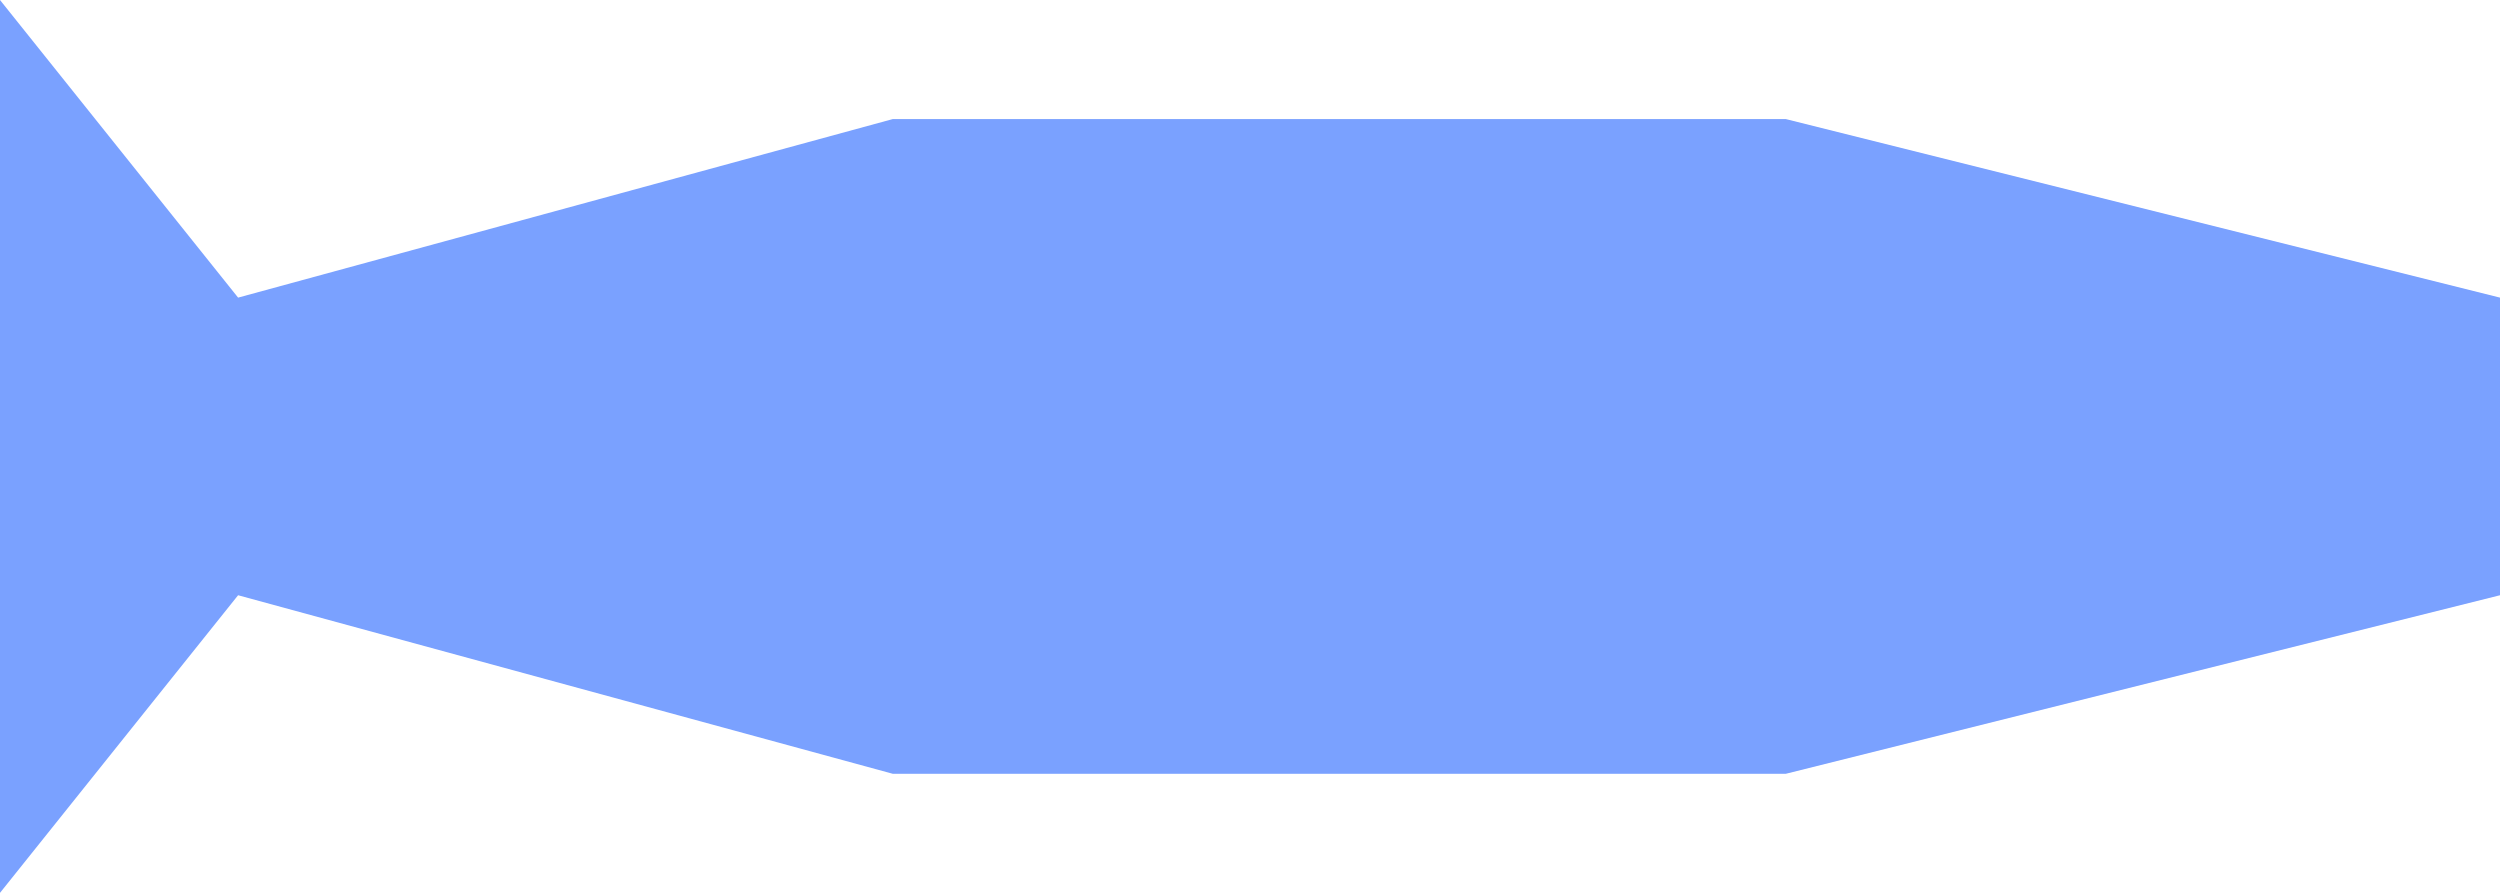
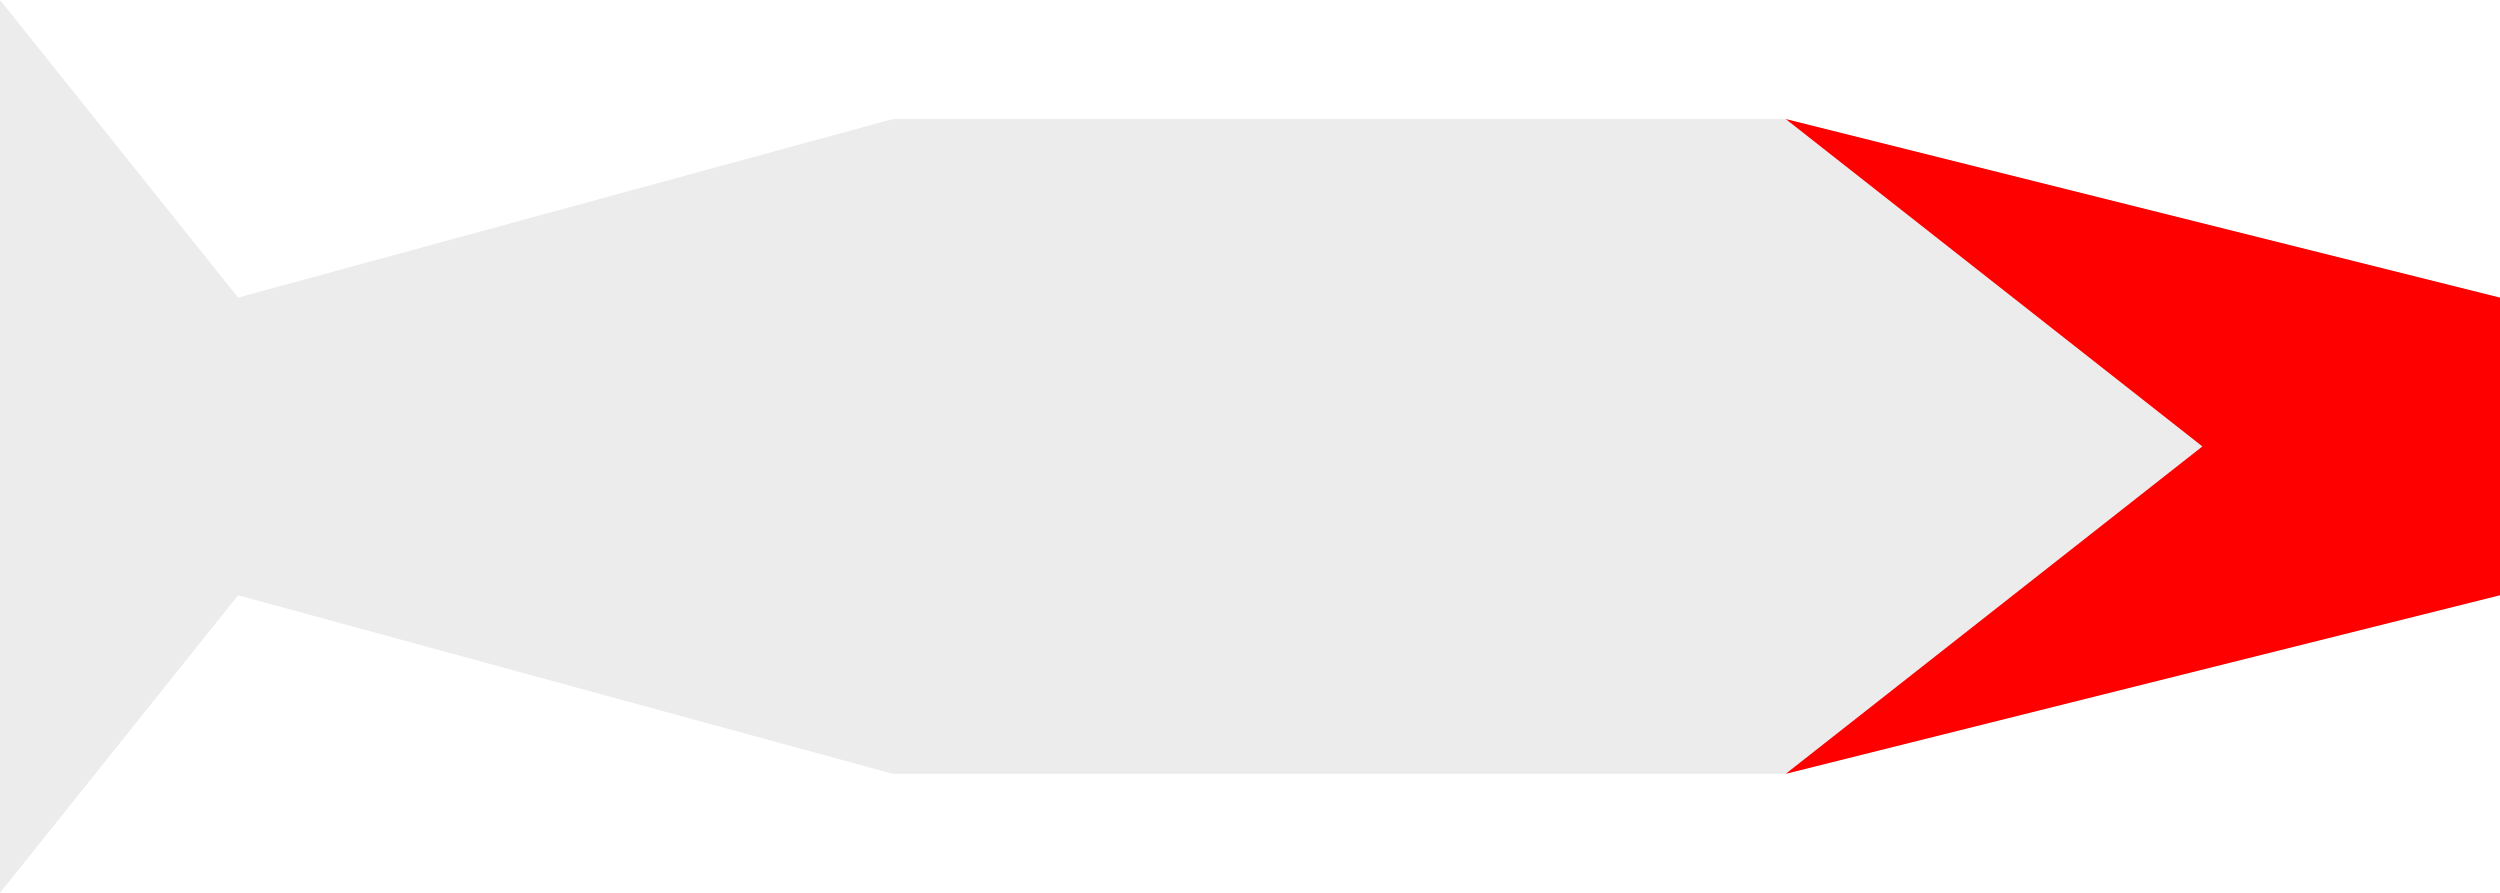
<svg xmlns="http://www.w3.org/2000/svg" width="420" height="150" id="svg2" version="1.1">
  <defs id="defs4">
    <linearGradient id="linearGradient3610">
      <stop style="stop-color:#80a4f8;stop-opacity:1;" offset="0" id="stop3612" />
      <stop style="stop-color:#3cc0ff;stop-opacity:1;" offset="1" id="stop3614" />
    </linearGradient>
  </defs>
  <g id="layer1" transform="translate(-80,-752.3622)">
-     <path style="fill:#7aa1ff;fill-opacity:1;stroke:none;stroke-opacity:1" d="m 230,772.362 -110,30 -40,-50 0,150 40,-50 110,30 150,0 120,-30 0,-50 -120,-30 z" id="path3627" />
+     <path style="fill:#ececec;fill-opacity:1;stroke:none;stroke-opacity:1" d="m 230,772.362 -110,30 -40,-50 0,150 40,-50 110,30 150,0 120,-30 0,-50 -120,-30 z" id="path3627" />
+     <path id="path3065" d="m 380,882.362 120,-30 0,-50 -120,-30 70,55 z" style="fill:#ff0000;fill-opacity:1;stroke:none" />
  </g>
</svg>
